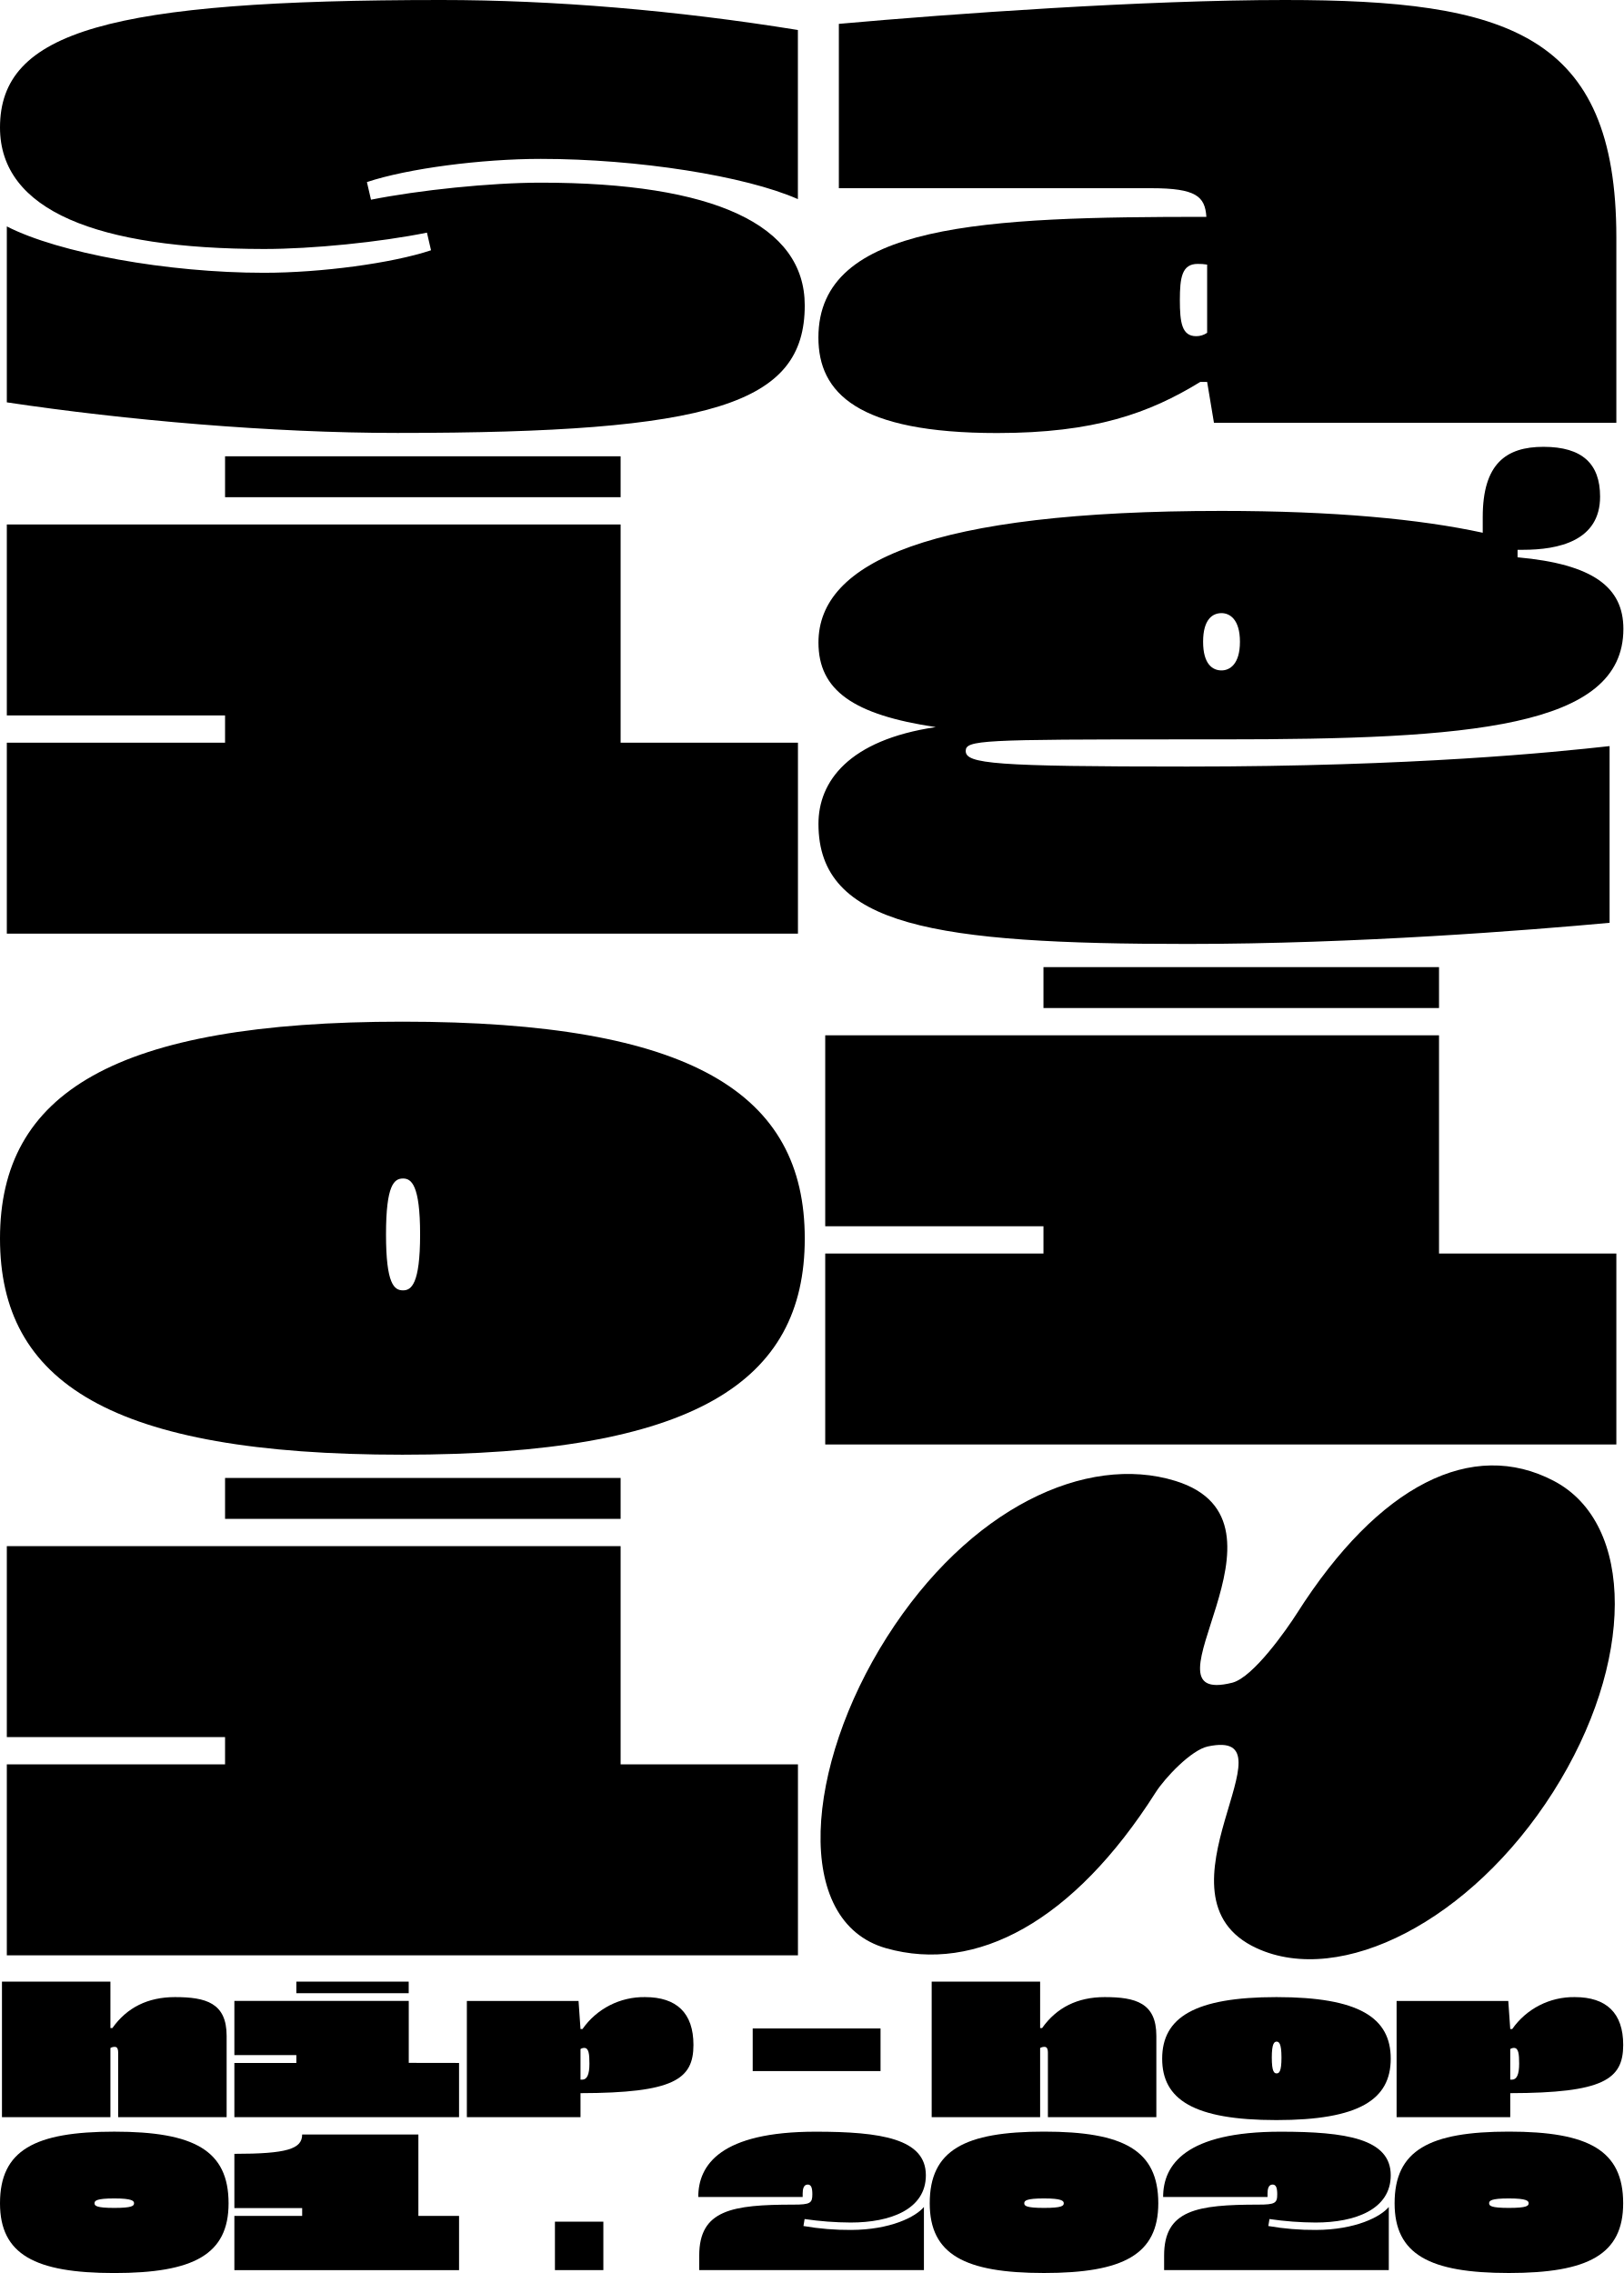
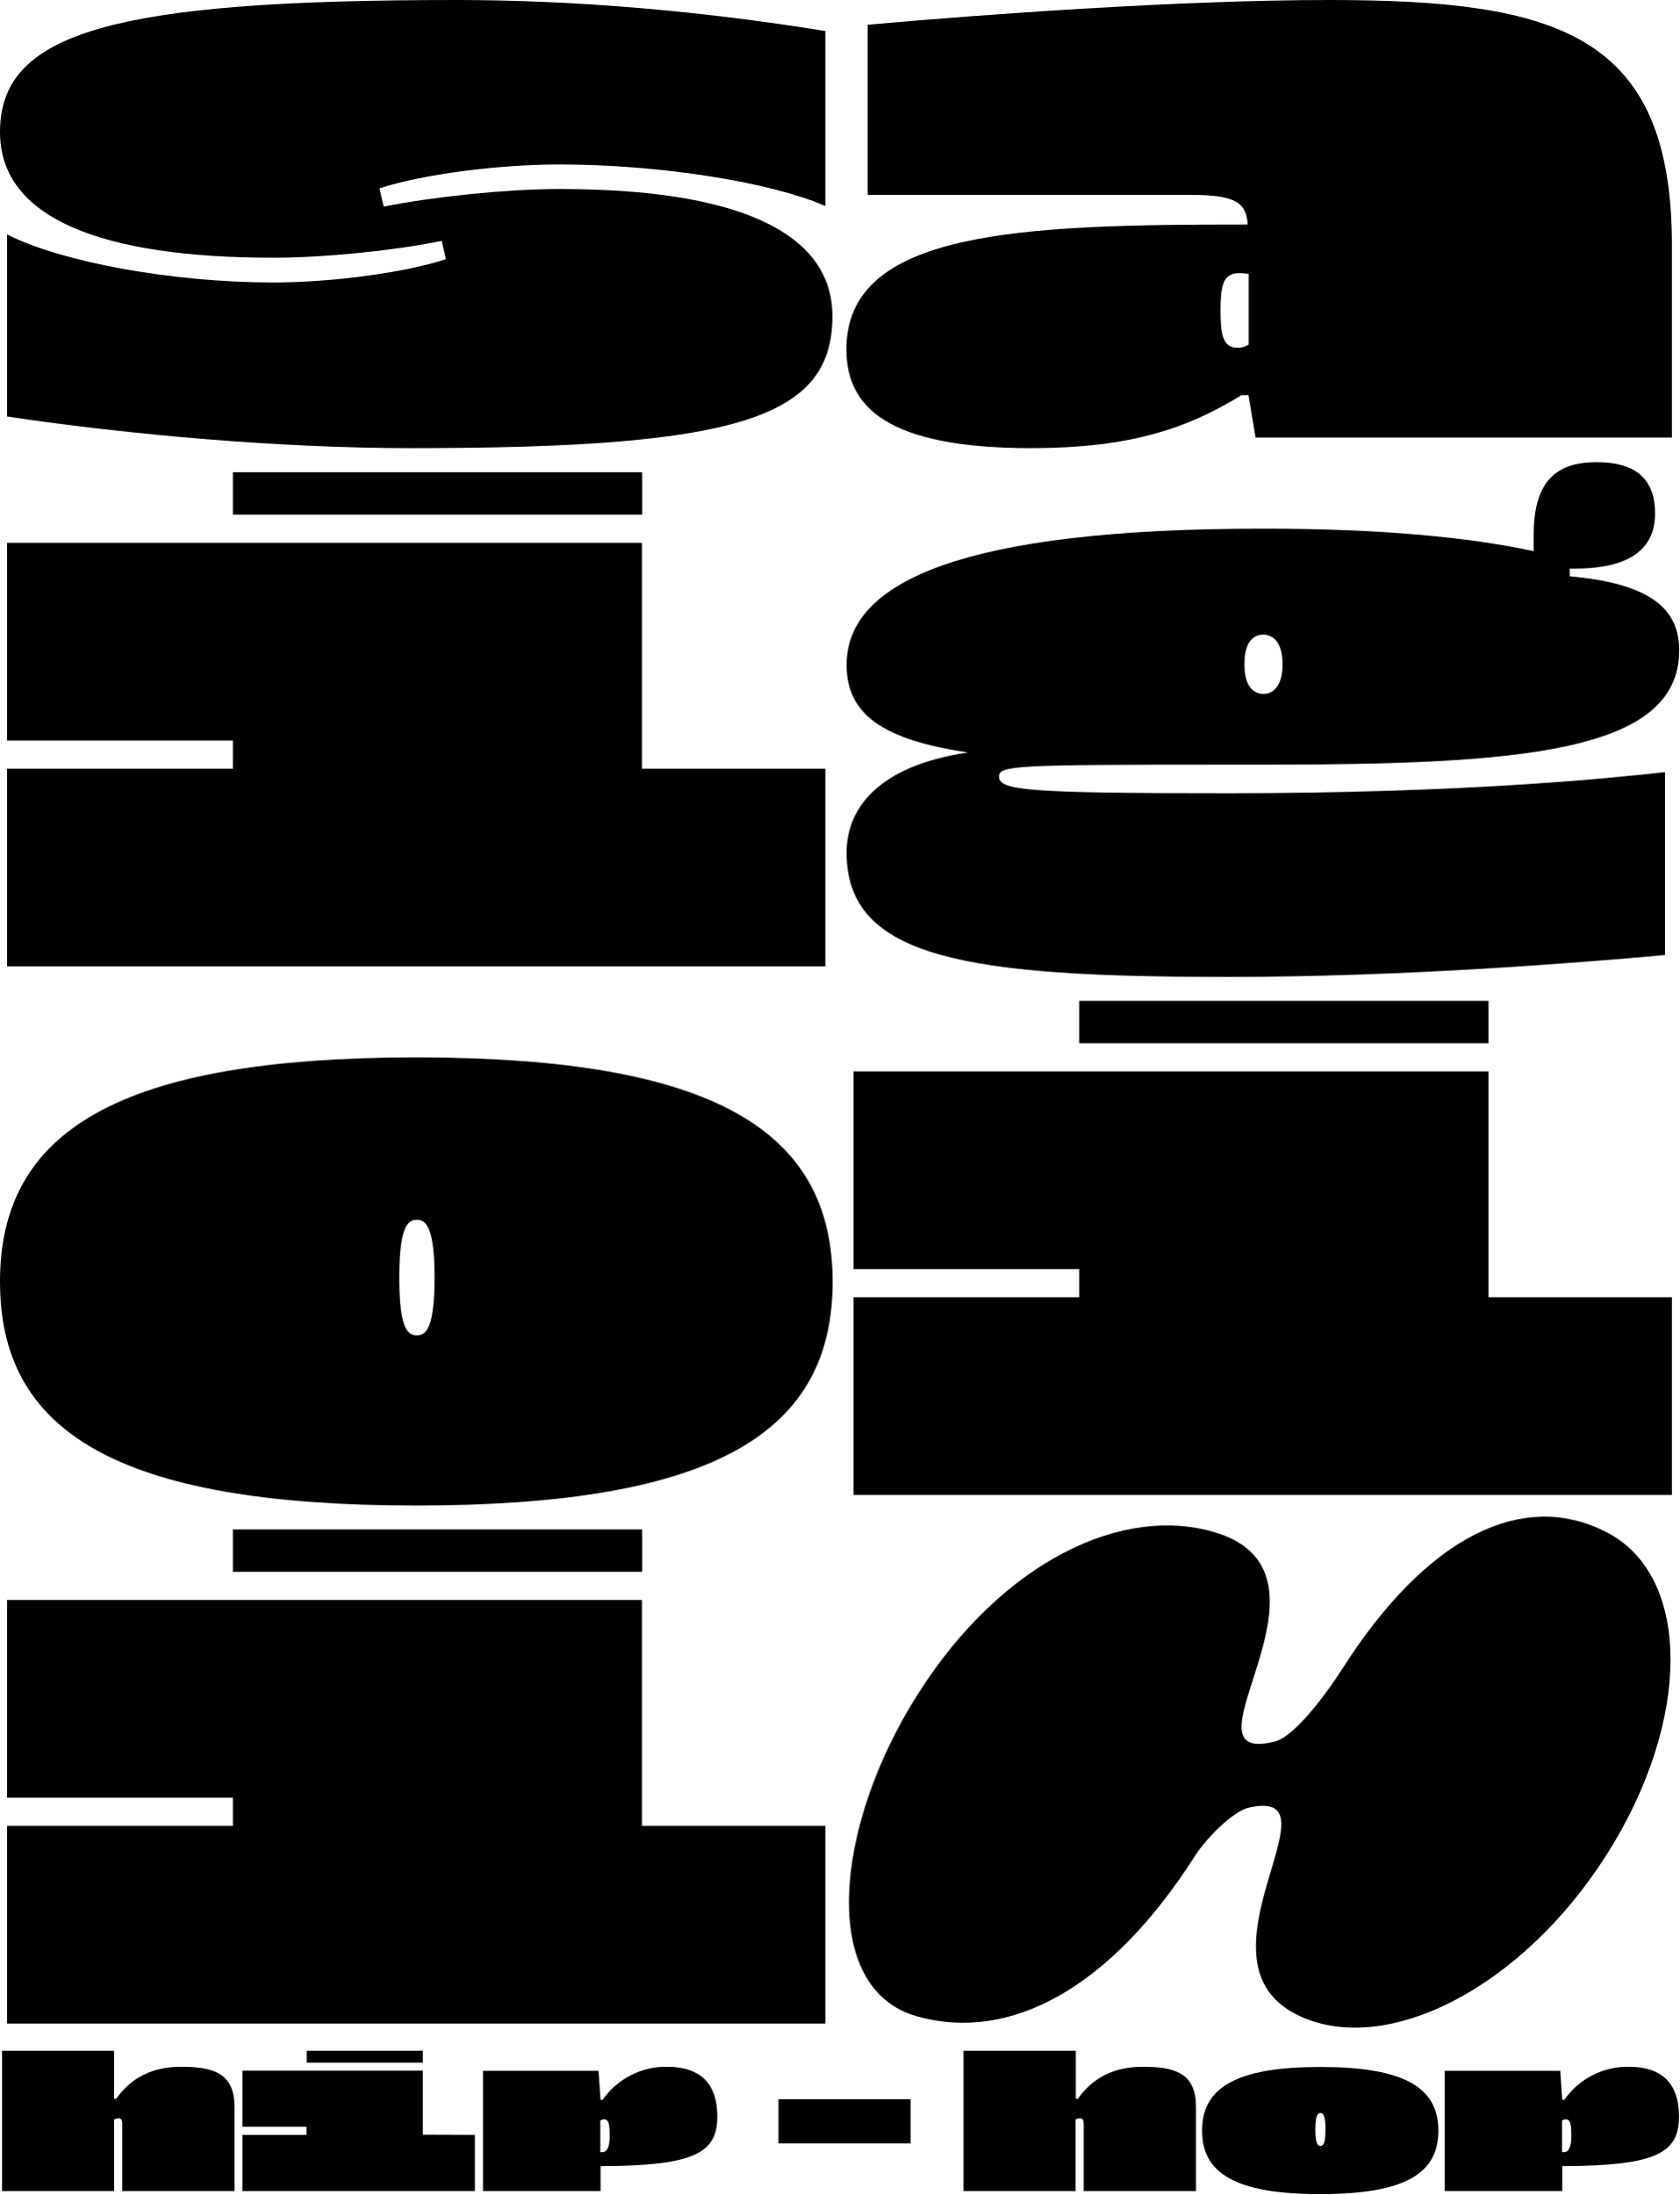
- <svg xmlns="http://www.w3.org/2000/svg" id="Layer_1" data-name="Layer 1" viewBox="0 0 828.38 1160.14">
-   <path d="M3.48,205.36v-89.8c26.45,13.57,81.79,23.67,131.22,23.67,29.24,0,65.44-4.88,85.27-11.49l-2.08-9c-24,4.87-58.48,8.35-83.19,8.35C49.77,127,0,107.55,0,65.09,0,16,55.34,0,225.2,0c57.08,0,119.73,5.22,182,15.31v86.32C380.43,89.8,325.44,81.1,276,81.1c-30.28,0-67.87,4.87-88.75,11.83l2.09,9c24.36-4.87,60.9-8.7,86.66-8.7,88.41,0,134.7,21.58,134.7,62.65,0,50.47-47,65.09-207.79,65.09C138.53,221,63.69,214.4,3.48,205.36Z" />
-   <path d="M824.9,121.13V215.8H619.54l-3.48-20.88h-3.48c-26.1,16-54,26.1-103.72,26.1-71.35,0-91.19-20.54-91.19-48.73,0-58.47,84.92-61.61,198-61.61-.69-10.44-5.22-14.62-28.19-14.62H428.11V12.18C485.88,7,584,0,655.74,0,769.21,0,824.9,17.06,824.9,121.13ZM616.06,169.85v-34.8a26.31,26.31,0,0,0-4.87-.35c-8,0-9.05,7-9.05,18.45s1,18.44,8.35,18.44A9.58,9.58,0,0,0,616.06,169.85Z" />
-   <path d="M407.23,379.07v97.46H3.48V379.07H114.86V365.15H3.48V267.69H316.73V379.07Zm-90.5-125.3H114.86V232.89H316.73Z" />
-   <path d="M606,391.25c116.25,0,187.25-7.31,215.45-10.44V471c-41.77,3.83-129.13,10.79-215.45,10.79-128.79,0-188.3-9.05-188.3-61.26,0-21.58,15.31-42.81,59.86-49.42-42.11-6.27-59.86-18.8-59.86-43.17,0-41.07,57.08-67.17,205.7-67.17,57.43,0,101.29,4.18,133.31,11.14v-8c0-27.15,11.83-35.85,31-35.85,19.84,0,28.89,8.7,28.89,25.41,0,22.62-21.23,27.15-39.33,27.15h-2.78v3.83c38.63,3.48,54,15.31,54,36.54,0,50.47-78,56.39-205,56.39H603.18c-102.33,0-110.33.35-110.33,5.92C492.85,389.86,507.46,391.25,606,391.25Zm8-63.69c0,11.48,4.87,14.62,9.4,14.62,4.18,0,9.4-3.14,9.4-14.62s-5.22-14.62-9.4-14.62C618.84,312.94,614,316.07,614,327.56Z" />
-   <path d="M0,632.14C0,558,58.13,521.46,205.36,521.46c148.27,0,205.35,36.9,205.35,110.68,0,73.1-56,110.34-205.35,110.34S0,705.24,0,632.14Zm214.4-2.08c0-25.41-4.52-28.55-8.7-28.55-4.52,0-8.7,3.14-8.7,28.55s4.18,28.54,8.7,28.54C209.88,658.6,214.4,655.46,214.4,630.06Z" />
-   <path d="M824.9,639.8v97.46H421.15V639.8H532.53V625.88H421.15V528.42H734.4V639.8ZM734.4,514.5H532.53V493.62H734.4Z" />
-   <path d="M407.23,900.53V998H3.48V900.53H114.86V886.61H3.48V789.15H316.73V900.53Zm-90.5-125.3H114.86V754.35H316.73Z" />
-   <path d="M452.26,994.39c45.91,13,95.58-13.56,137.45-79.43,4.9-7.72,18.3-21.79,26.7-23.57,47.06-10-32.41,76.67,25,103,42.92,19.7,109.34-13.84,151.2-79.71s42-137,.39-158.82-89.28,1.77-131.14,67.64c-4.91,7.72-22.22,32.66-33,35.36-50.7,12.69,38.61-82.11-29-103-45.52-14.07-105.37,13.85-147.23,79.72S404.41,980.85,452.26,994.39Z" />
-   <path d="M115.66,1039.09v41.52H60.3v-33.12c0-1.29-.3-2.77-1.68-2.77a4.12,4.12,0,0,0-2.27.59v35.3H1v-69.2H56.35v23.72h1c7.42-10.48,18.09-15.81,31.93-15.81C105.08,1019.32,115.66,1022.28,115.66,1039.09Z" />
-   <path d="M234.28,1052.93v27.68H119.61v-27.68h31.63v-4H119.61v-27.68h89v31.64Zm-25.7-35.59H151.24v-5.93h57.34Z" />
-   <path d="M296.26,1068.35v12.26h-58v-59.32h57l1,14.34h1a38.24,38.24,0,0,1,31.93-16.31c16.11,0,24.71,8.1,24.71,24.41C353.89,1061.33,343.81,1068.25,296.26,1068.35Zm4.55-15c0-4.94-.3-8.1-2.67-8.1a3.43,3.43,0,0,0-1.88.59v15.62h.89C299.62,1061.43,300.81,1058.76,300.81,1053.32Z" />
-   <path d="M384.14,1035.33h65.24v21.75H384.14Z" />
-   <path d="M590.14,1039.09v41.52H534.79v-33.12c0-1.29-.3-2.77-1.68-2.77a4.18,4.18,0,0,0-2.28.59v35.3H475.48v-69.2h55.35v23.72h1c7.42-10.48,18.09-15.81,31.93-15.81C579.57,1019.32,590.14,1022.28,590.14,1039.09Z" />
-   <path d="M593.11,1050.75c0-21,16.51-31.43,58.32-31.43,42.11,0,58.33,10.48,58.33,31.43,0,20.76-15.92,31.34-58.33,31.34S593.11,1071.51,593.11,1050.75Zm60.89-.59c0-7.22-1.28-8.11-2.47-8.11s-2.47.89-2.47,8.11,1.19,8.1,2.47,8.1S654,1057.37,654,1050.16Z" />
-   <path d="M770.75,1068.35v12.26h-58v-59.32h57l1,14.34h1a38.26,38.26,0,0,1,31.93-16.31c16.12,0,24.72,8.1,24.72,24.41C828.38,1061.33,818.29,1068.25,770.75,1068.35Zm4.54-15c0-4.94-.29-8.1-2.67-8.1a3.42,3.42,0,0,0-1.87.59v15.62h.89C774.11,1061.43,775.29,1058.76,775.29,1053.32Z" />
-   <path d="M0,1124.55C0,1097.47,17.69,1088,58.32,1088s58.33,9.49,58.33,36.57c0,26.1-17.8,35.59-58.33,35.59S0,1150.65,0,1124.55Zm68.41,0c0-1.18-.89-2.47-10.09-2.47s-10.08,1.19-10.08,2.47.89,2.37,10.08,2.37S68.41,1125.84,68.41,1124.55Z" />
-   <path d="M234.28,1131v27.68H119.61V1131h34.6v-4h-34.6v-27.68c26.79,0,34.6-2.47,34.6-9.88h59.31V1131Z" />
-   <path d="M283.21,1133.94h24.71v24.72H283.21Z" />
-   <path d="M471.52,1126.43v32.23H356.85v-7.42c0-23.33,16.81-26,48.15-26,8.5,0,9.58-.79,9.58-5.24,0-3.36-.59-5-2.37-5-2.17,0-2.57,2.47-2.57,4.65v1.68H356.36c0-16.41,11.47-33.31,59.9-33.31,33.32,0,56.25,3.55,56.25,22.24,0,17.4-18.09,24.12-38.35,24.12a165.87,165.87,0,0,1-23.53-1.78l-.59,3.56a137,137,0,0,0,24.31,2C454.52,1138.09,467.37,1131.47,471.52,1126.43Z" />
-   <path d="M474.49,1124.55c0-27.08,17.69-36.57,58.32-36.57s58.32,9.49,58.32,36.57c0,26.1-17.79,35.59-58.32,35.59S474.49,1150.65,474.49,1124.55Zm68.4,0c0-1.18-.89-2.47-10.08-2.47s-10.08,1.19-10.08,2.47.89,2.37,10.08,2.37S542.89,1125.84,542.89,1124.55Z" />
-   <path d="M708.77,1126.43v32.23H594.1v-7.42c0-23.33,16.8-26,48.14-26,8.5,0,9.59-.79,9.59-5.24,0-3.36-.6-5-2.38-5-2.17,0-2.57,2.47-2.57,4.65v1.68H593.6c0-16.41,11.47-33.31,59.91-33.31,33.31,0,56.25,3.55,56.25,22.24,0,17.4-18.09,24.12-38.36,24.12a166,166,0,0,1-23.53-1.78l-.59,3.56a137,137,0,0,0,24.32,2C691.76,1138.09,704.61,1131.47,708.77,1126.43Z" />
-   <path d="M711.73,1124.55c0-27.08,17.7-36.57,58.32-36.57s58.33,9.49,58.33,36.57c0,26.1-17.8,35.59-58.33,35.59S711.73,1150.65,711.73,1124.55Zm68.41,0c0-1.18-.89-2.47-10.09-2.47s-10.08,1.19-10.08,2.47.89,2.37,10.08,2.37S780.14,1125.84,780.14,1124.55Z" />
+ <svg xmlns="http://www.w3.org/2000/svg" version="1.1" id="Layer_1" x="0px" y="0px" viewBox="0 0 828.5 1082.1" style="enable-background:new 0 0 828.5 1082.1;" xml:space="preserve">
+   <path d="M3.5,205.4v-89.8c26.5,13.6,81.8,23.7,131.2,23.7c29.2,0,65.4-4.9,85.3-11.5l-2.1-9c-24,4.9-58.5,8.3-83.2,8.3  C49.8,127,0,107.6,0,65.1C0,16,55.3,0,225.2,0c57.1,0,119.7,5.2,182,15.3v86.3C380.4,89.8,325.4,81.1,276,81.1  c-30.3,0-67.9,4.9-88.8,11.8l2.1,9c24.4-4.9,60.9-8.7,86.7-8.7c88.4,0,134.7,21.6,134.7,62.7c0,50.5-47,65.1-207.8,65.1  C138.5,221,63.7,214.4,3.5,205.4z" />
+   <path d="M824.9,121.1v94.7H619.5l-3.5-20.9h-3.5c-26.1,16-54,26.1-103.7,26.1c-71.4,0-91.2-20.5-91.2-48.7  c0-58.5,84.9-61.6,198-61.6c-0.7-10.4-5.2-14.6-28.2-14.6H428.1V12.2C485.9,7,584,0,655.7,0C769.2,0,824.9,17.1,824.9,121.1z   M616.1,169.9v-34.8c-1.6-0.3-3.2-0.4-4.9-0.4c-8,0-9,7-9,18.4s1,18.4,8.3,18.4C612.5,171.6,614.4,171,616.1,169.9z" />
+   <path d="M407.2,379.1v97.5H3.5v-97.5h111.4v-13.9H3.5v-97.5h313.2v111.4H407.2z M316.7,253.8H114.9v-20.9h201.9V253.8z" />
+   <path d="M606,391.2c116.2,0,187.2-7.3,215.5-10.4V471c-41.8,3.8-129.1,10.8-215.5,10.8c-128.8,0-188.3-9-188.3-61.3  c0-21.6,15.3-42.8,59.9-49.4c-42.1-6.3-59.9-18.8-59.9-43.2c0-41.1,57.1-67.2,205.7-67.2c57.4,0,101.3,4.2,133.3,11.1v-8  c0-27.1,11.8-35.9,31-35.9c19.8,0,28.9,8.7,28.9,25.4c0,22.6-21.2,27.1-39.3,27.1h-2.8v3.8c38.6,3.5,54,15.3,54,36.5  c0,50.5-78,56.4-205,56.4h-20.3c-102.3,0-110.3,0.4-110.3,5.9C492.9,389.9,507.5,391.2,606,391.2z M614,327.6  c0,11.5,4.9,14.6,9.4,14.6c4.2,0,9.4-3.1,9.4-14.6s-5.2-14.6-9.4-14.6C618.8,312.9,614,316.1,614,327.6z" />
+   <path d="M0,632.1C0,558,58.1,521.5,205.4,521.5c148.3,0,205.4,36.9,205.4,110.7c0,73.1-56,110.3-205.4,110.3S0,705.2,0,632.1z   M214.4,630.1c0-25.4-4.5-28.5-8.7-28.5c-4.5,0-8.7,3.1-8.7,28.5s4.2,28.5,8.7,28.5C209.9,658.6,214.4,655.5,214.4,630.1z" />
+   <path d="M824.9,639.8v97.5H421.1v-97.5h111.4v-13.9H421.1v-97.5h313.3v111.4H824.9z M734.4,514.5H532.5v-20.9h201.9V514.5z" />
+   <path d="M407.2,900.5V998H3.5v-97.5h111.4v-13.9H3.5v-97.5h313.2v111.4H407.2z M316.7,775.2H114.9v-20.9h201.9V775.2z" />
+   <path d="M452.3,994.4c45.9,13,95.6-13.6,137.5-79.4c4.9-7.7,18.3-21.8,26.7-23.6c47.1-10-32.4,76.7,25,103  c42.9,19.7,109.3-13.8,151.2-79.7s42-137,0.4-158.8s-89.3,1.8-131.1,67.6c-4.9,7.7-22.2,32.7-33,35.4c-50.7,12.7,38.6-82.1-29-103  c-45.5-14.1-105.4,13.8-147.2,79.7S404.4,980.8,452.3,994.4z" />
+   <path d="M115.7,1039.1v41.5H60.3v-33.1c0-1.3-0.3-2.8-1.7-2.8c-0.8,0-1.6,0.2-2.3,0.6v35.3H1v-69.2h55.3v23.7h1  c7.4-10.5,18.1-15.8,31.9-15.8C105.1,1019.3,115.7,1022.3,115.7,1039.1z" />
+   <path d="M234.3,1052.9v27.7H119.6v-27.7h31.6v-4h-31.6v-27.7h89v31.6L234.3,1052.9z M208.6,1017.3h-57.3v-5.9h57.3V1017.3z" />
+   <path d="M296.3,1068.3v12.3h-58v-59.3h57l1,14.3h1c7.3-10.4,19.2-16.5,31.9-16.3c16.1,0,24.7,8.1,24.7,24.4  C353.9,1061.3,343.8,1068.2,296.3,1068.3z M300.8,1053.3c0-4.9-0.3-8.1-2.7-8.1c-0.7,0-1.3,0.2-1.9,0.6v15.6h0.9  C299.6,1061.4,300.8,1058.8,300.8,1053.3L300.8,1053.3z" />
+   <path d="M384.1,1035.3h65.2v21.8h-65.2V1035.3z" />
+   <path d="M590.1,1039.1v41.5h-55.4v-33.1c0-1.3-0.3-2.8-1.7-2.8c-0.8,0-1.6,0.2-2.3,0.6v35.3h-55.3v-69.2h55.4v23.7h1  c7.4-10.5,18.1-15.8,31.9-15.8C579.6,1019.3,590.1,1022.3,590.1,1039.1z" />
+   <path d="M593.1,1050.8c0-21,16.5-31.4,58.3-31.4c42.1,0,58.3,10.5,58.3,31.4c0,20.8-15.9,31.3-58.3,31.3S593.1,1071.5,593.1,1050.8z   M654,1050.2c0-7.2-1.3-8.1-2.5-8.1s-2.5,0.9-2.5,8.1s1.2,8.1,2.5,8.1S654,1057.4,654,1050.2z" />
+   <path d="M770.8,1068.3v12.3h-58v-59.3h57l1,14.3h1c7.3-10.4,19.2-16.5,31.9-16.3c16.1,0,24.7,8.1,24.7,24.4  C828.4,1061.3,818.3,1068.2,770.8,1068.3z M775.3,1053.3c0-4.9-0.3-8.1-2.7-8.1c-0.7,0-1.3,0.2-1.9,0.6v15.6h0.9  C774.1,1061.4,775.3,1058.8,775.3,1053.3L775.3,1053.3z" />
</svg>
